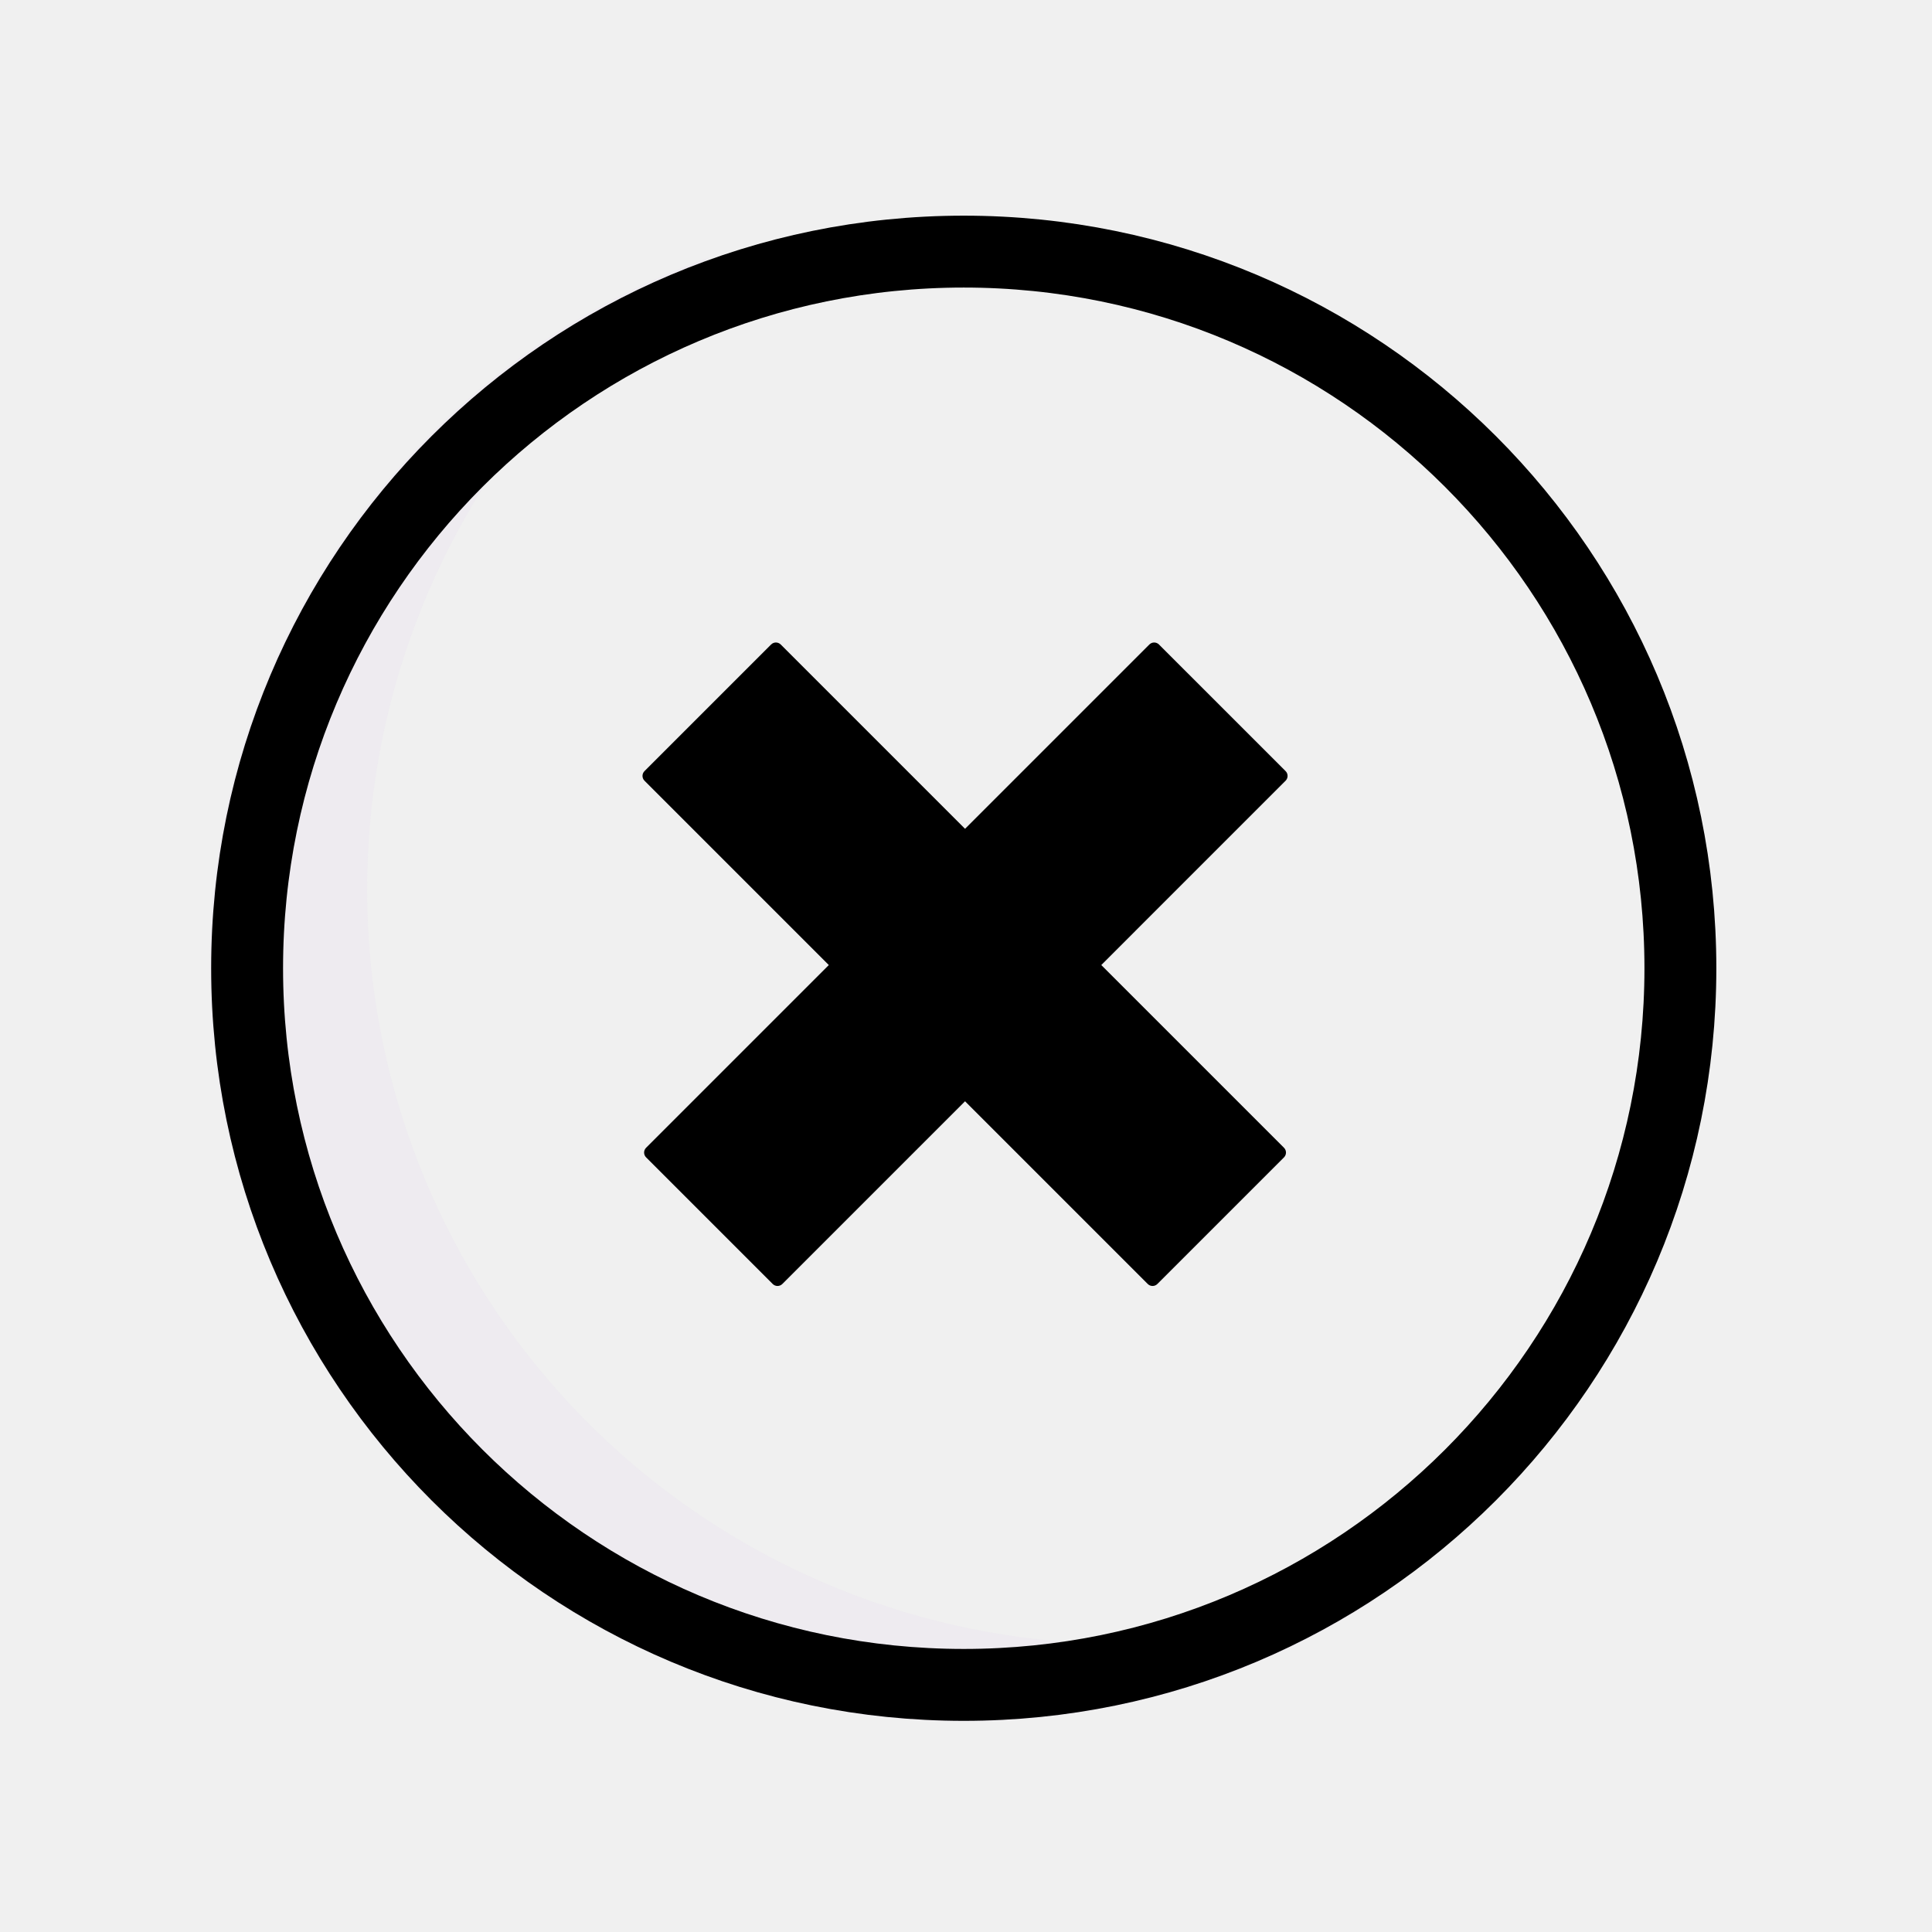
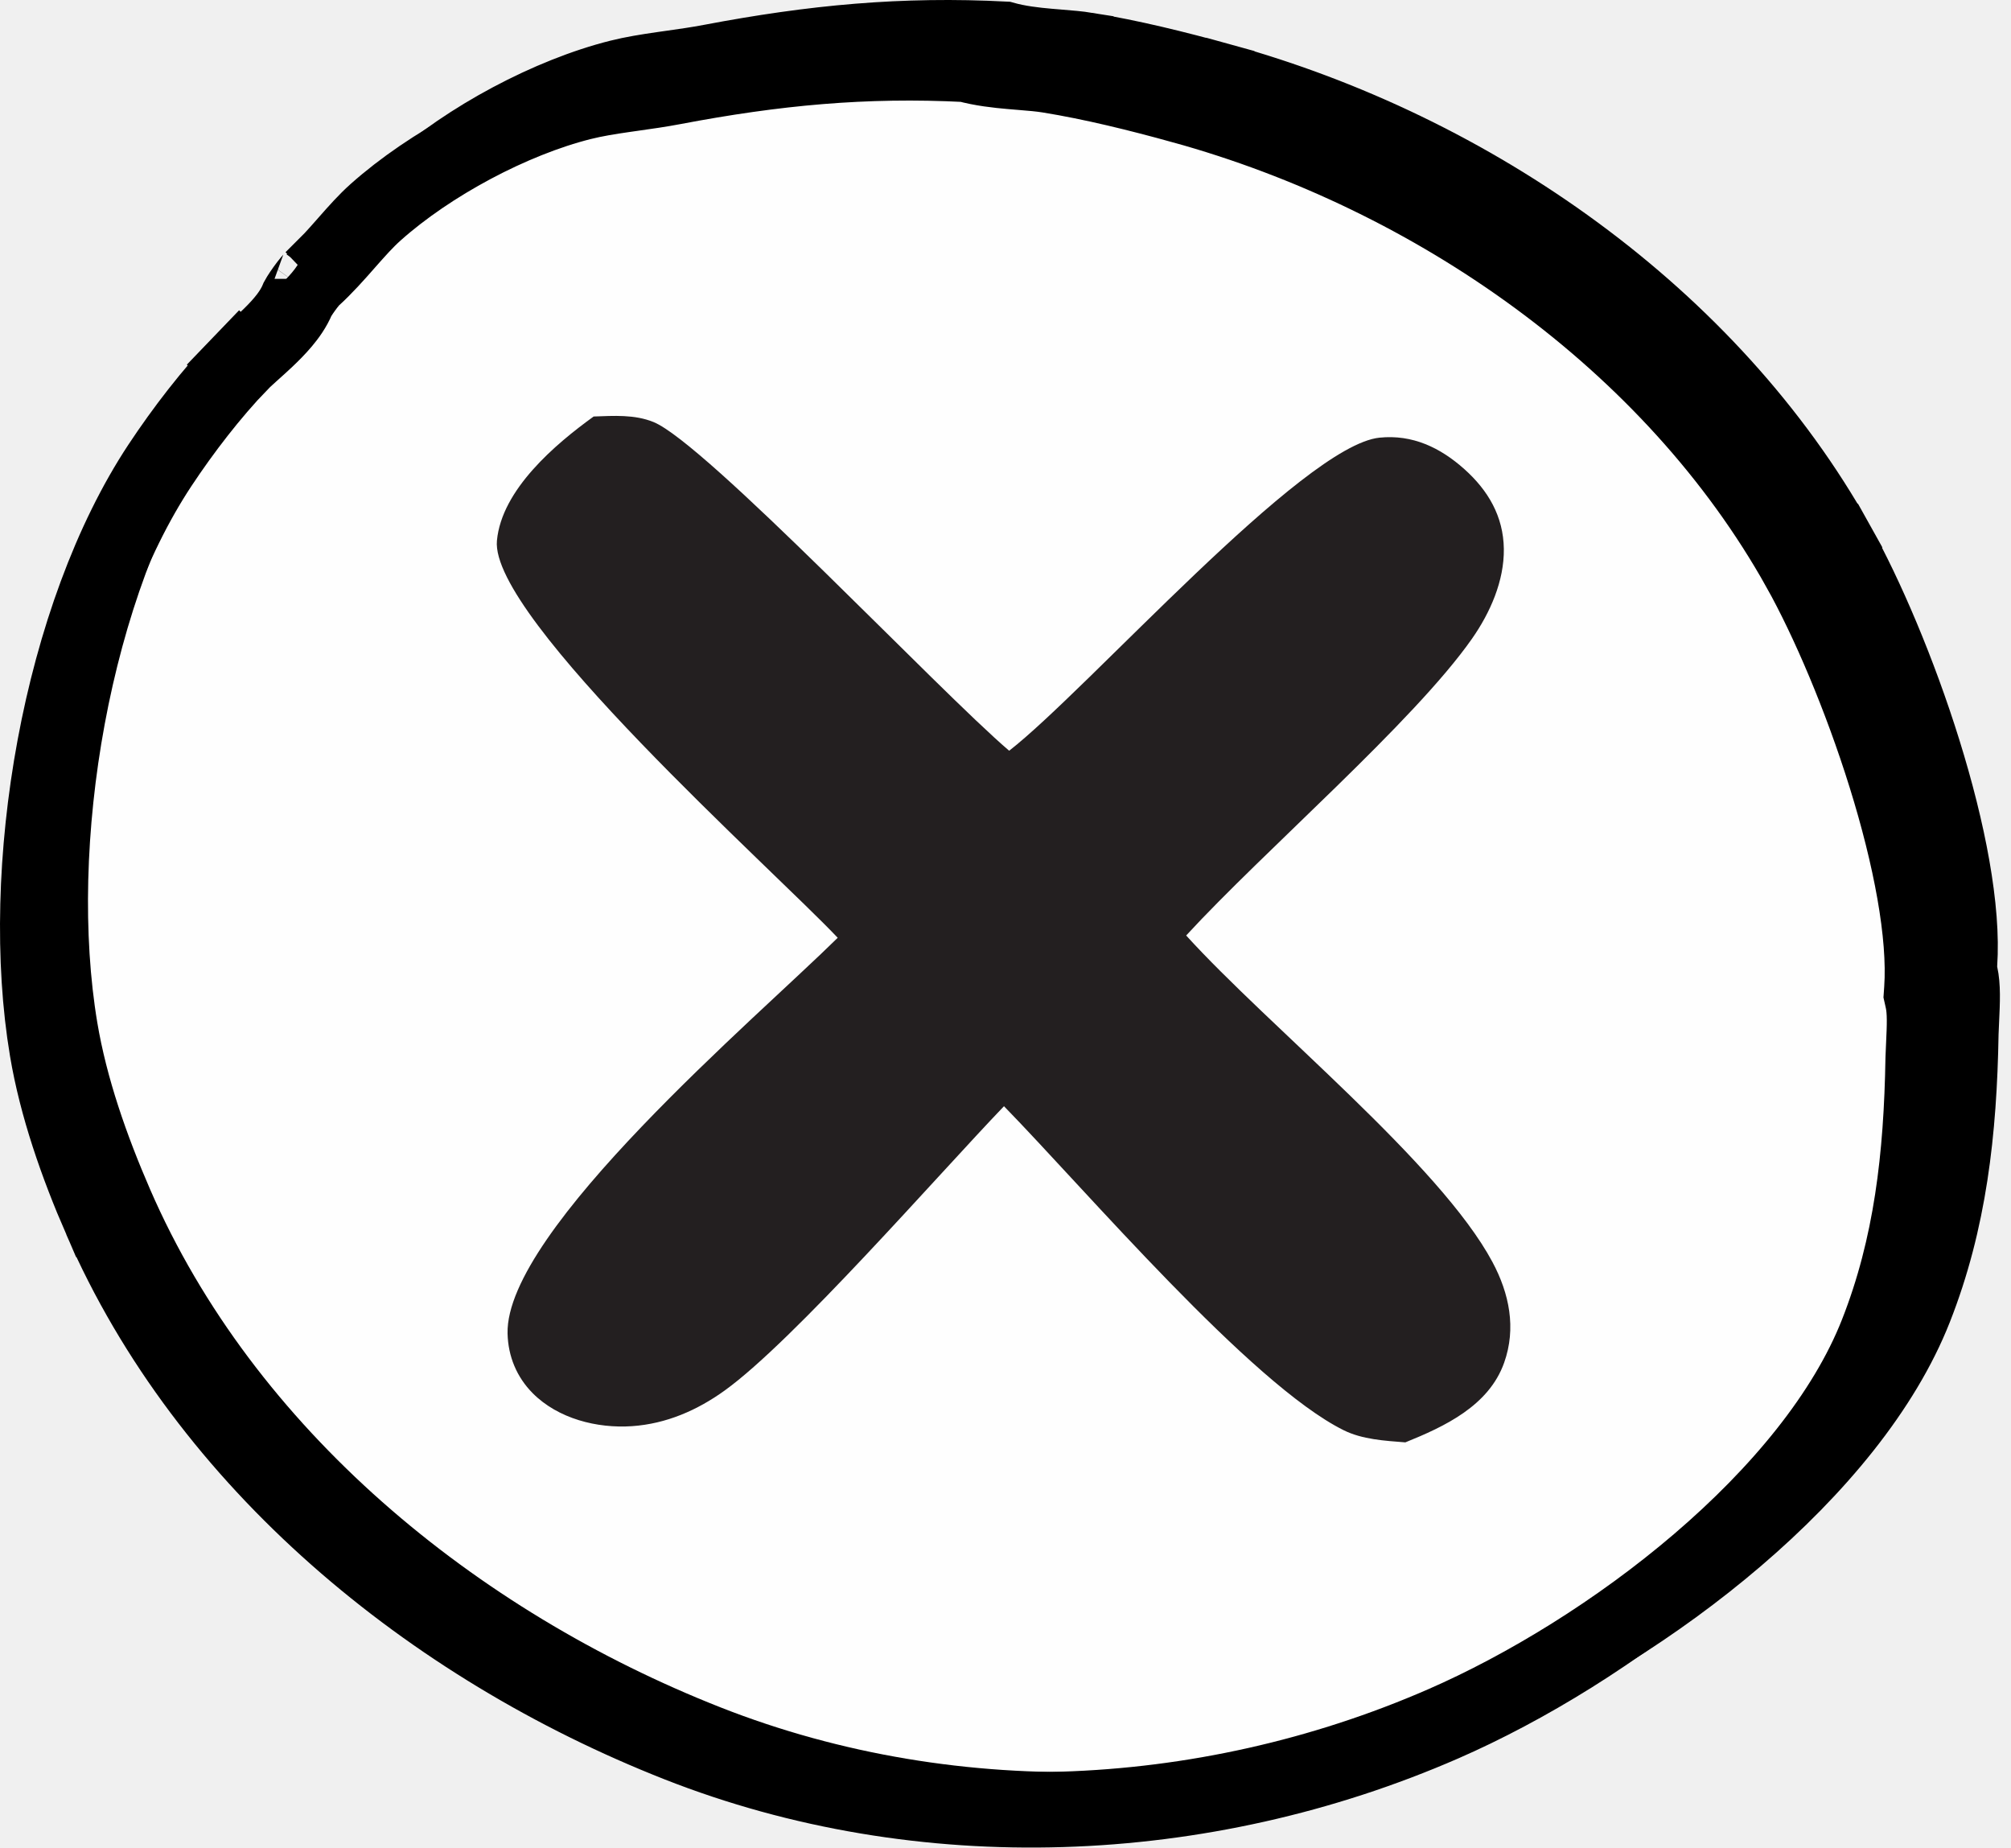
- <svg xmlns="http://www.w3.org/2000/svg" width="430" height="430" viewBox="0 0 430 430" fill="none">
-   <g clip-path="url(#clip0_10_15)">
-     <mask id="mask0_10_15" style="mask-type:luminance" maskUnits="userSpaceOnUse" x="0" y="0" width="430" height="430">
-       <path d="M430 0H0V430H430V0Z" fill="white" />
-     </mask>
-     <g mask="url(#mask0_10_15)">
-       <mask id="mask1_10_15" style="mask-type:luminance" maskUnits="userSpaceOnUse" x="0" y="0" width="430" height="430">
-         <path d="M0 0H430V430H0V0Z" fill="white" />
-       </mask>
-       <g mask="url(#mask1_10_15)">
-         <path d="M374 215.5C374 303.59 302.59 375 214.5 375C126.41 375 55 303.59 55 215.5C55 127.41 126.41 56 214.5 56C302.59 56 374 127.41 374 215.5Z" stroke="black" stroke-width="16" />
-         <g style="mix-blend-mode:multiply" opacity="0.5">
-           <path d="M240.238 381.19C263.651 377.571 286.032 369.038 305.911 356.151C267.155 369.947 224.683 369.035 186.556 353.585C148.429 338.135 117.301 309.225 99.081 272.341C80.861 235.457 76.818 193.168 87.718 153.5C98.618 113.832 123.703 79.546 158.211 57.151C135.896 65.107 115.519 77.697 98.417 94.091C81.315 110.485 67.876 130.313 58.985 152.272C50.094 174.231 45.951 197.824 46.828 221.498C47.705 245.172 53.583 268.393 64.075 289.633C74.567 310.873 89.437 329.652 107.705 344.736C125.973 359.82 147.228 370.866 170.07 377.149C192.912 383.432 216.825 384.809 240.238 381.19Z" fill="#EBE6EF" />
-         </g>
-         <path d="M286.13 171.624C286.721 172.214 286.721 173.173 286.13 173.764L174.121 285.773C173.53 286.364 172.571 286.364 171.98 285.773L143.8 257.592C143.209 257.002 143.209 256.043 143.8 255.452L255.809 143.443C256.4 142.852 257.358 142.852 257.949 143.443L286.13 171.624Z" fill="black" />
-         <path d="M285.773 255.452C286.364 256.043 286.364 257.002 285.773 257.592L257.592 285.773C257.002 286.364 256.043 286.364 255.452 285.773L143.443 173.764C142.852 173.173 142.852 172.214 143.443 171.624L171.624 143.443C172.214 142.852 173.173 142.852 173.764 143.443L285.773 255.452Z" fill="black" />
-       </g>
-     </g>
-   </g>
-   <defs>
-     <clipPath id="clip0_10_15">
-       <rect width="430" height="430" fill="white" />
-     </clipPath>
-   </defs>
+ <svg xmlns="http://www.w3.org/2000/svg" width="160" height="147" viewBox="0 0 160 147" fill="none">
+   <path d="M27.174 19.437L27.188 19.425L27.201 19.414C28.152 18.552 29.002 17.586 29.771 16.712C29.798 16.681 29.825 16.65 29.852 16.619C30.67 15.691 31.408 14.861 32.216 14.14L32.216 14.14C36.668 10.167 43.34 6.607 49.037 5.179L49.037 5.179C50.147 4.901 51.309 4.714 52.553 4.535C52.787 4.501 53.024 4.468 53.265 4.434C54.276 4.291 55.343 4.141 56.386 3.942C64.559 2.39 71.806 1.694 80.038 2.126C81.204 2.459 82.428 2.594 83.512 2.689C83.799 2.714 84.073 2.736 84.338 2.758C85.165 2.825 85.897 2.884 86.603 2.998L86.603 2.999C90.158 3.573 93.816 4.482 97.358 5.46L97.891 3.532L97.358 5.46C117.624 11.055 136.771 24.38 147.047 42.78L148.794 41.805L147.047 42.78C149.36 46.921 152.005 53.099 153.984 59.46C155.978 65.865 157.217 72.208 156.903 76.753L156.883 77.043L156.947 77.327C157.187 78.399 157.125 79.711 157.056 81.189C157.041 81.518 157.025 81.856 157.012 82.202L157.011 82.222L157.011 82.243C156.878 90.065 156.077 97.327 153.269 104.451C150.661 111.068 145.3 117.504 138.8 123.063C132.321 128.607 124.85 133.158 118.224 136.048C98.87 144.491 76.257 145.427 56.578 137.675C36.702 129.844 18.646 115.068 10.105 95.403L10.105 95.403C8.189 90.992 6.541 86.289 5.769 81.679C4.562 74.469 4.787 65.741 6.366 57.232C7.947 48.716 10.854 40.568 14.894 34.461C16.777 31.614 19.059 28.652 21.386 26.232L19.944 24.846L21.386 26.232C21.595 26.015 21.89 25.743 22.277 25.394C22.34 25.338 22.404 25.281 22.47 25.222C22.793 24.931 23.156 24.606 23.505 24.276C23.926 23.878 24.369 23.435 24.756 22.975C25.127 22.533 25.534 21.974 25.784 21.339L26.257 20.142L26.254 20.14C26.258 20.137 26.262 20.134 26.267 20.131C26.325 20.088 26.385 20.045 26.445 20.001C26.67 19.838 26.953 19.631 27.174 19.437Z" fill="#FEFEFE" stroke="black" stroke-width="4" />
+   <path d="M24.84 22.184L24.853 22.172L24.873 22.154C25.866 21.254 26.749 20.25 27.511 19.385C27.542 19.35 27.572 19.315 27.603 19.28C28.426 18.346 29.125 17.561 29.882 16.886L29.882 16.886C34.216 13.019 40.743 9.537 46.28 8.149L46.28 8.149C47.337 7.884 48.457 7.703 49.696 7.525C49.923 7.492 50.157 7.459 50.395 7.425C51.407 7.283 52.504 7.128 53.572 6.925C61.648 5.391 68.786 4.704 76.875 5.119C78.105 5.457 79.367 5.592 80.425 5.685C80.73 5.712 81.016 5.735 81.286 5.757C82.101 5.823 82.78 5.878 83.444 5.986L83.444 5.986C86.945 6.552 90.563 7.45 94.092 8.424L94.89 5.533L94.092 8.424C114.145 13.96 133.049 27.139 143.174 45.268L145.794 43.805L143.174 45.268C145.448 49.338 148.067 55.451 150.029 61.757C152.013 68.13 153.206 74.329 152.906 78.684L152.876 79.12L152.971 79.545C153.179 80.475 153.126 81.62 153.059 83.084C153.043 83.426 153.027 83.786 153.013 84.164L153.012 84.195L153.011 84.225C152.879 91.994 152.084 99.12 149.339 106.084C146.813 112.491 141.583 118.801 135.15 124.304C128.747 129.782 121.36 134.28 114.824 137.132C95.697 145.476 73.36 146.393 53.944 138.744C34.253 130.986 16.434 116.371 8.023 97.004L8.022 97.004C6.123 92.632 4.509 88.012 3.755 83.514C2.571 76.439 2.788 67.831 4.35 59.414C5.913 50.988 8.783 42.976 12.728 37.012C14.586 34.204 16.831 31.292 19.107 28.925L16.944 26.846L19.107 28.925C19.287 28.738 19.556 28.489 19.946 28.138C20.007 28.084 20.07 28.027 20.135 27.968C20.458 27.678 20.833 27.342 21.192 27.003C21.625 26.594 22.099 26.12 22.521 25.618C22.908 25.158 23.376 24.529 23.685 23.78C23.691 23.769 23.726 23.702 23.807 23.57C23.913 23.399 24.053 23.19 24.21 22.973C24.366 22.755 24.523 22.553 24.657 22.392C24.782 22.242 24.843 22.182 24.843 22.181C24.843 22.181 24.842 22.182 24.84 22.184Z" stroke="black" stroke-width="6" />
+   <path d="M47.232 33.133C48.829 33.077 50.48 32.959 51.99 33.571C56.125 35.248 74.669 54.93 80.292 59.721C86.575 54.827 103.646 35.443 109.756 34.816C112.372 34.548 114.584 35.602 116.502 37.314C118.4 39.008 119.613 41.074 119.649 43.66C119.684 46.212 118.558 48.747 117.121 50.801C112.503 57.406 100.539 67.714 94.374 74.418C100.919 81.631 114.566 92.588 118.742 100.393C120.086 102.904 120.651 105.658 119.672 108.407C118.451 111.84 114.928 113.481 111.813 114.74C110.177 114.61 108.392 114.513 106.9 113.771C99.512 110.1 86.369 94.647 79.879 87.999C74.582 93.522 63.144 106.661 57.663 110.611C55.471 112.191 53.005 113.263 50.288 113.451C47.504 113.643 44.399 112.856 42.386 110.832C41.106 109.545 40.426 107.887 40.383 106.083C40.19 97.873 60.289 80.887 66.65 74.6C61.603 69.251 38.962 49.15 39.537 43.006C39.917 38.946 44.186 35.329 47.232 33.133Z" fill="#231F20" />
</svg>
